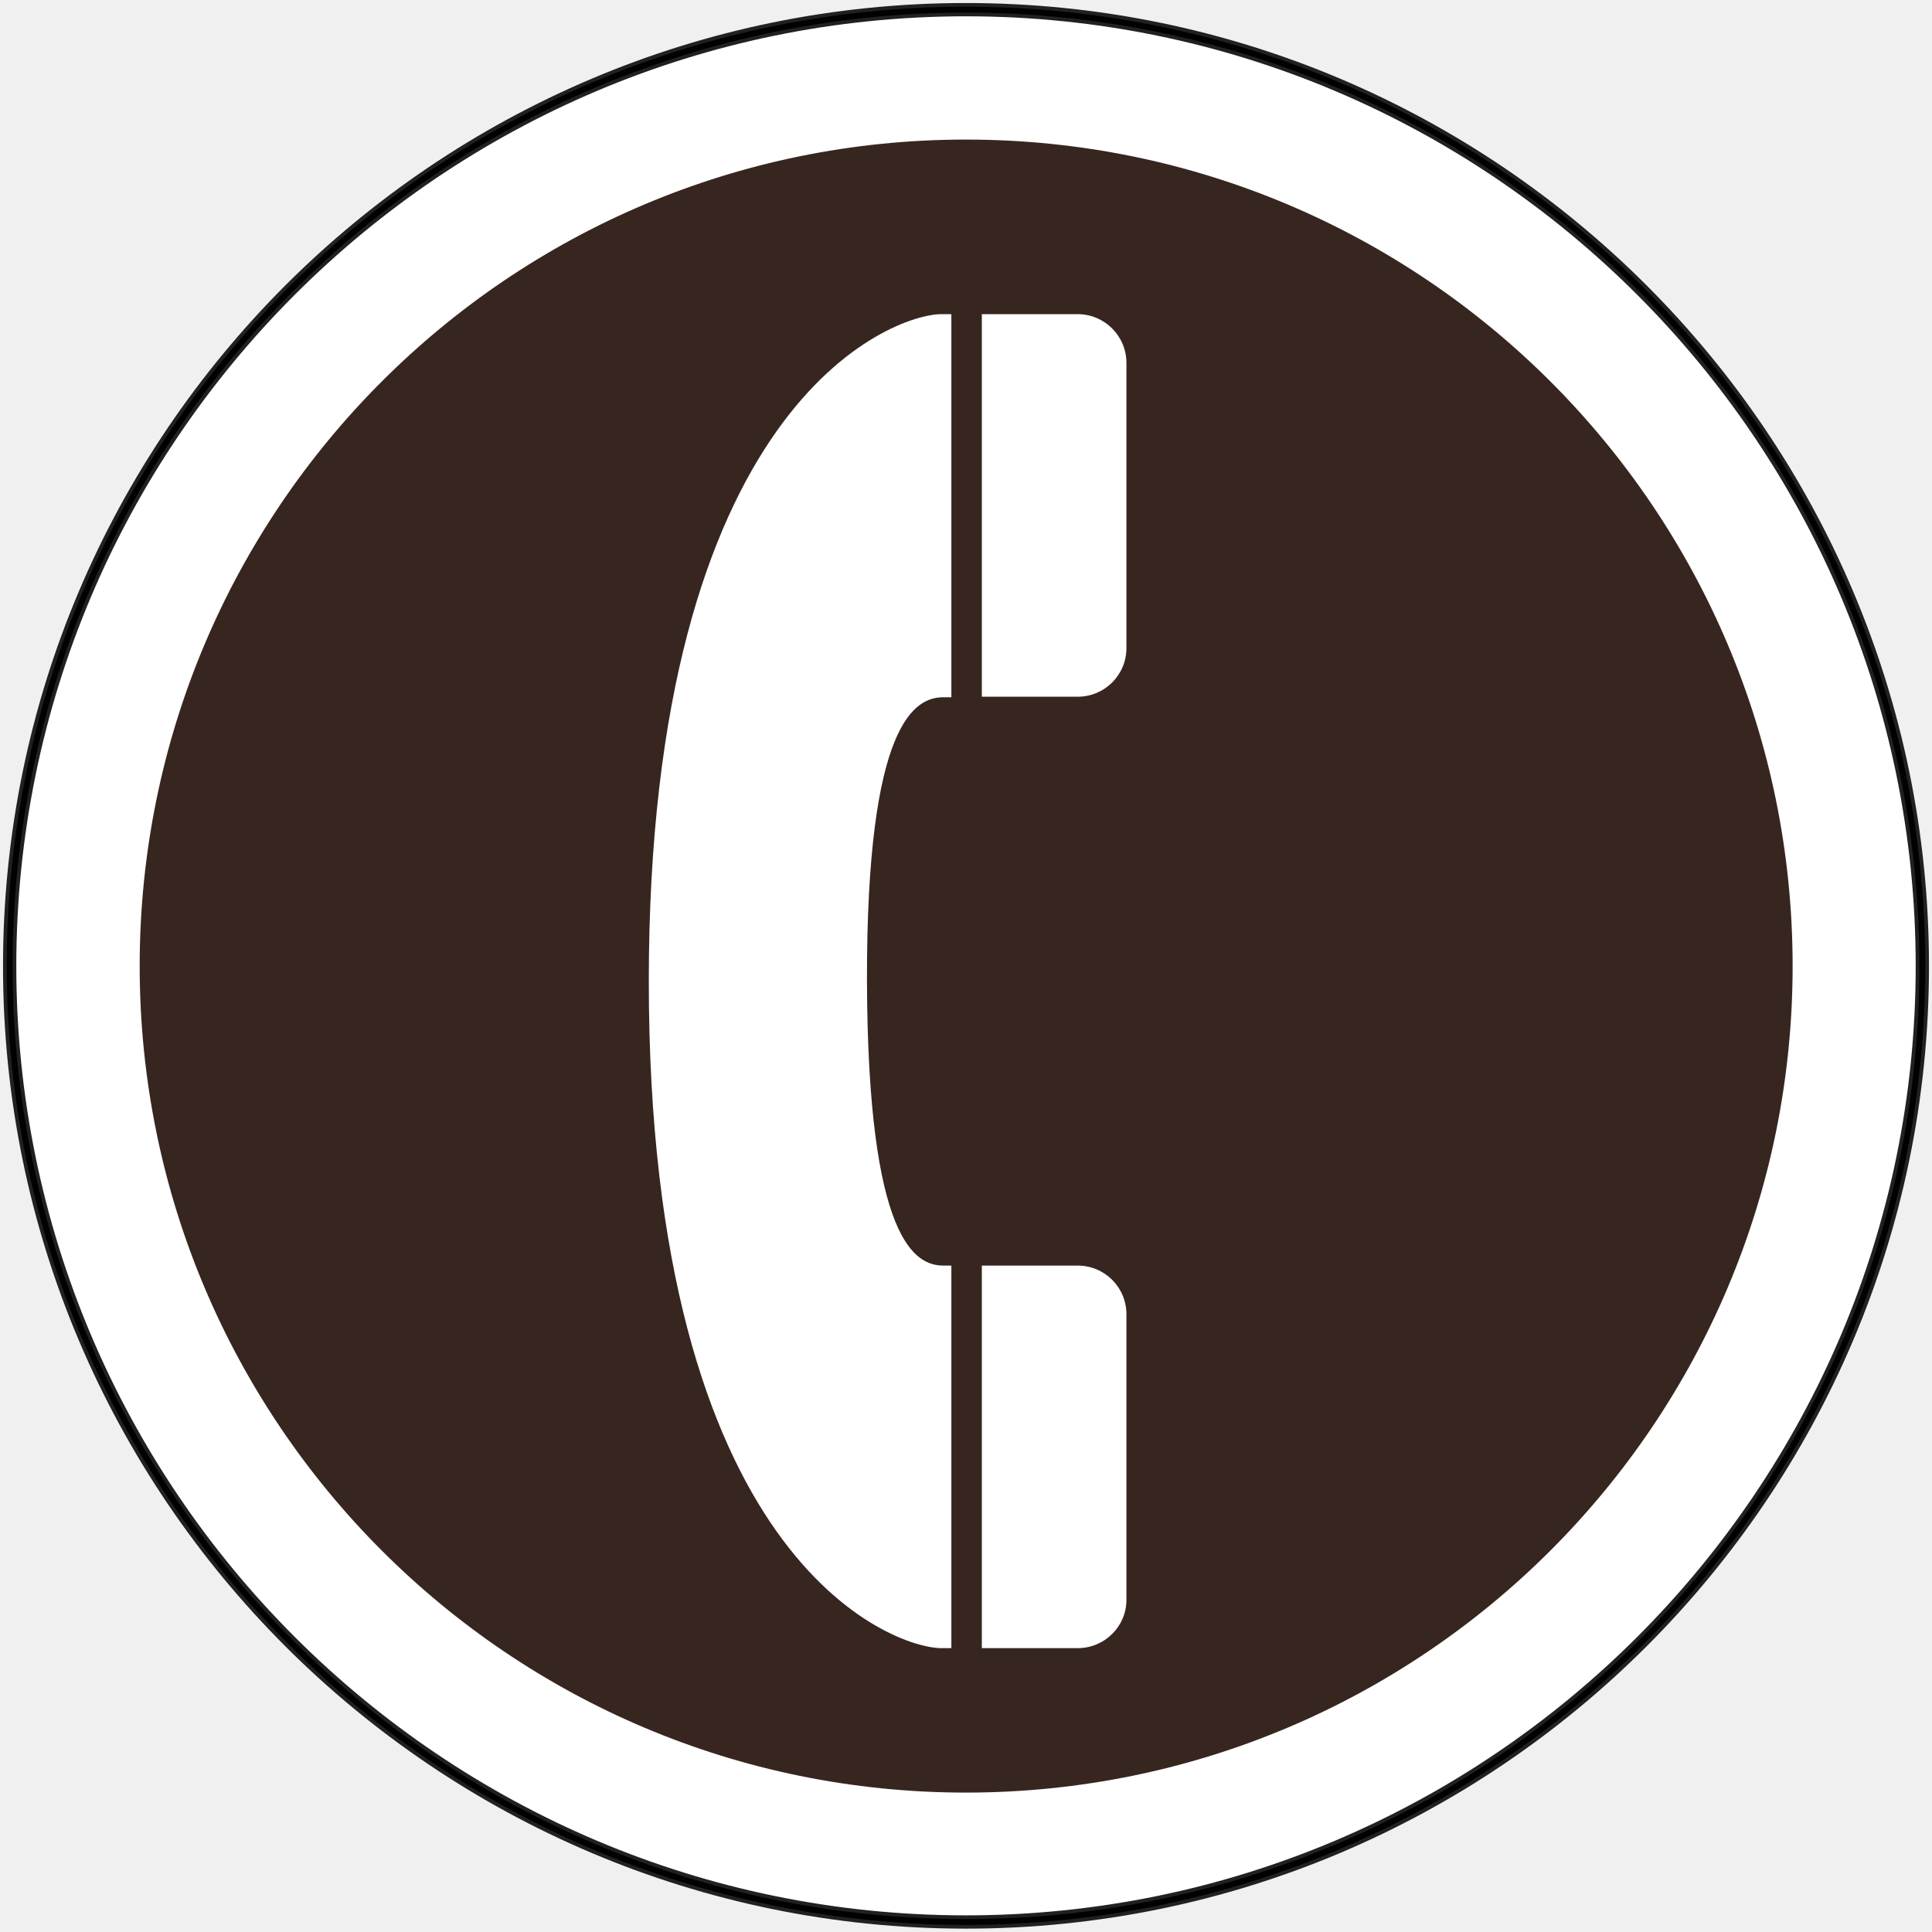
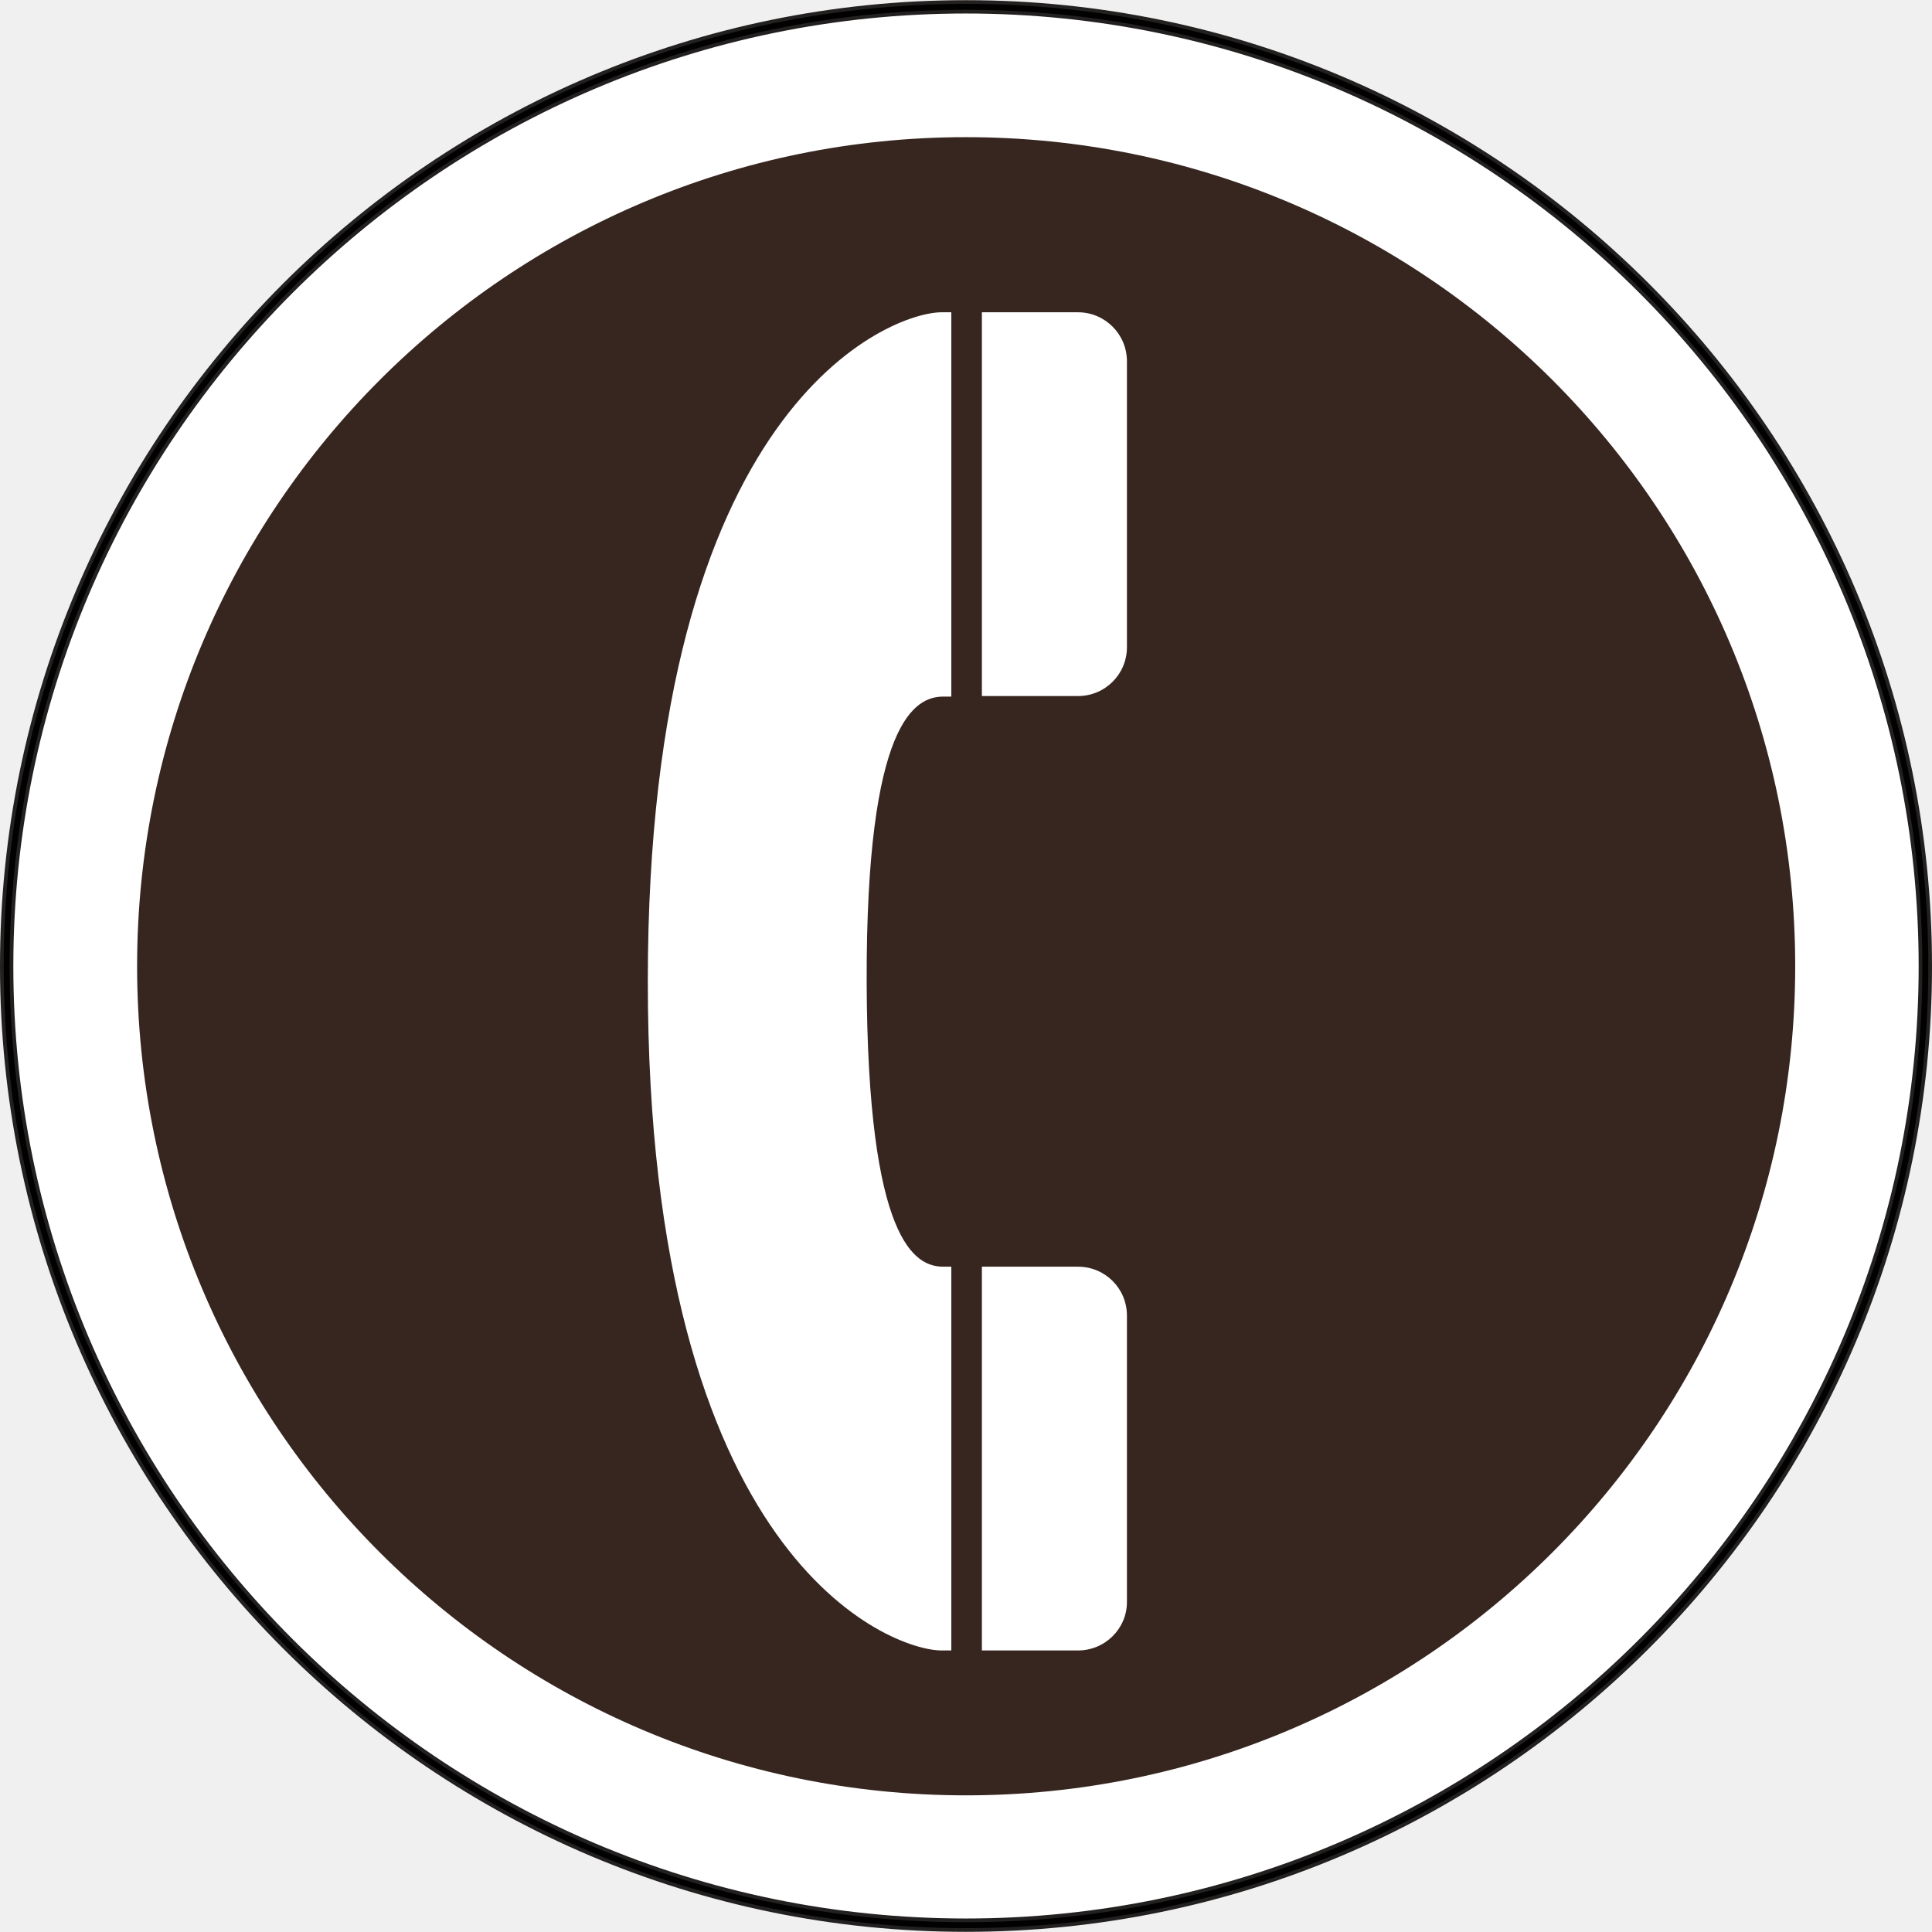
- <svg xmlns="http://www.w3.org/2000/svg" version="1.1" id="Layer_1" x="0px" y="0px" width="50px" height="50px" viewBox="0 0 50 50" style="enable-background:new 0 0 50 50;" xml:space="preserve">
-   <g>
-     <path style="fill:#FFFFFF;" d="M0.25,25.001c0,13.639,11.103,24.74,24.747,24.74c13.65,0,24.753-11.101,24.753-24.74   c0-13.65-11.103-24.751-24.753-24.751C11.353,0.25,0.25,11.351,0.25,25.001" />
-     <path style="fill:none;stroke:#232020;stroke-width:0.344;" d="M0.25,25.001c0,13.639,11.103,24.74,24.747,24.74   c13.65,0,24.753-11.101,24.753-24.74c0-13.65-11.103-24.751-24.753-24.751C11.353,0.25,0.25,11.351,0.25,25.001" />
-     <path style="fill:none;stroke:#010101;stroke-width:0.153;" d="M0.25,25.001c0,13.639,11.103,24.74,24.747,24.74   c13.65,0,24.753-11.101,24.753-24.74c0-13.65-11.103-24.751-24.753-24.751C11.353,0.25,0.25,11.351,0.25,25.001z" />
-     <path style="fill:#372620;" d="M24.997,46.392c11.822,0,21.396-9.581,21.396-21.391c0-11.815-9.574-21.389-21.396-21.389   c-11.81,0-21.382,9.574-21.382,21.389C3.615,36.811,13.187,46.392,24.997,46.392" />
-     <path style="fill:#FFFFFF;" d="M22.437,25.394c-0.014-6.741,1.261-7.349,1.98-7.349h0.204V8.13h-0.252   c-1.293,0-7.578,2.337-7.578,17.264c0,14.946,6.285,17.26,7.578,17.26h0.252v-9.901h-0.204   C23.698,32.753,22.46,32.144,22.437,25.394 M25.41,32.753v9.901h2.479c0.698,0,1.263-0.561,1.263-1.25v-7.388   c0-0.703-0.565-1.263-1.263-1.263H25.41z M25.41,18.031h2.479c0.698,0,1.263-0.561,1.263-1.261V9.393   c0-0.696-0.565-1.263-1.263-1.263H25.41V18.031" />
+ <svg xmlns="http://www.w3.org/2000/svg" version="1.1" x="0px" y="0px" width="30px" height="30px" viewBox="0 0 49.844 49.835" style="enable-background:new 0 0 49.844 49.835;" xml:space="preserve">
+   <g id="telephones">
+     <g>
+       <path style="fill:#FFFFFF;" d="M0.172,24.923c0,13.639,11.103,24.74,24.747,24.74c13.65,0,24.753-11.101,24.753-24.74    c0-13.65-11.103-24.751-24.753-24.751C11.275,0.172,0.172,11.273,0.172,24.923" />
+       <path style="fill:none;stroke:#232020;stroke-width:0.344;" d="M0.172,24.923c0,13.639,11.103,24.74,24.747,24.74    c13.65,0,24.753-11.101,24.753-24.74c0-13.65-11.103-24.751-24.753-24.751C11.275,0.172,0.172,11.273,0.172,24.923" />
+       <path style="fill:none;stroke:#010101;stroke-width:0.153;" d="M0.172,24.923c0,13.639,11.103,24.74,24.747,24.74    c13.65,0,24.753-11.101,24.753-24.74c0-13.65-11.103-24.751-24.753-24.751C11.275,0.172,0.172,11.273,0.172,24.923z" />
+       <path style="fill:#372620;" d="M24.919,46.314c11.822,0,21.396-9.581,21.396-21.391c0-11.815-9.574-21.389-21.396-21.389    c-11.81,0-21.382,9.574-21.382,21.389C3.537,36.733,13.109,46.314,24.919,46.314" />
+       <path style="fill:#FFFFFF;" d="M22.359,25.316c-0.014-6.741,1.261-7.349,1.98-7.349h0.204V8.052h-0.252    c-1.293,0-7.578,2.337-7.578,17.264c0,14.946,6.285,17.26,7.578,17.26h0.252v-9.901h-0.204    C23.62,32.675,22.382,32.066,22.359,25.316 M25.332,32.675v9.901h2.479c0.698,0,1.263-0.561,1.263-1.25v-7.388    c0-0.703-0.565-1.263-1.263-1.263H25.332z M25.332,17.953h2.479c0.698,0,1.263-0.561,1.263-1.261V9.315    c0-0.696-0.565-1.263-1.263-1.263h-2.479V17.953" />
+     </g>
  </g>
+   <g id="Layer_1">
+ </g>
</svg>
